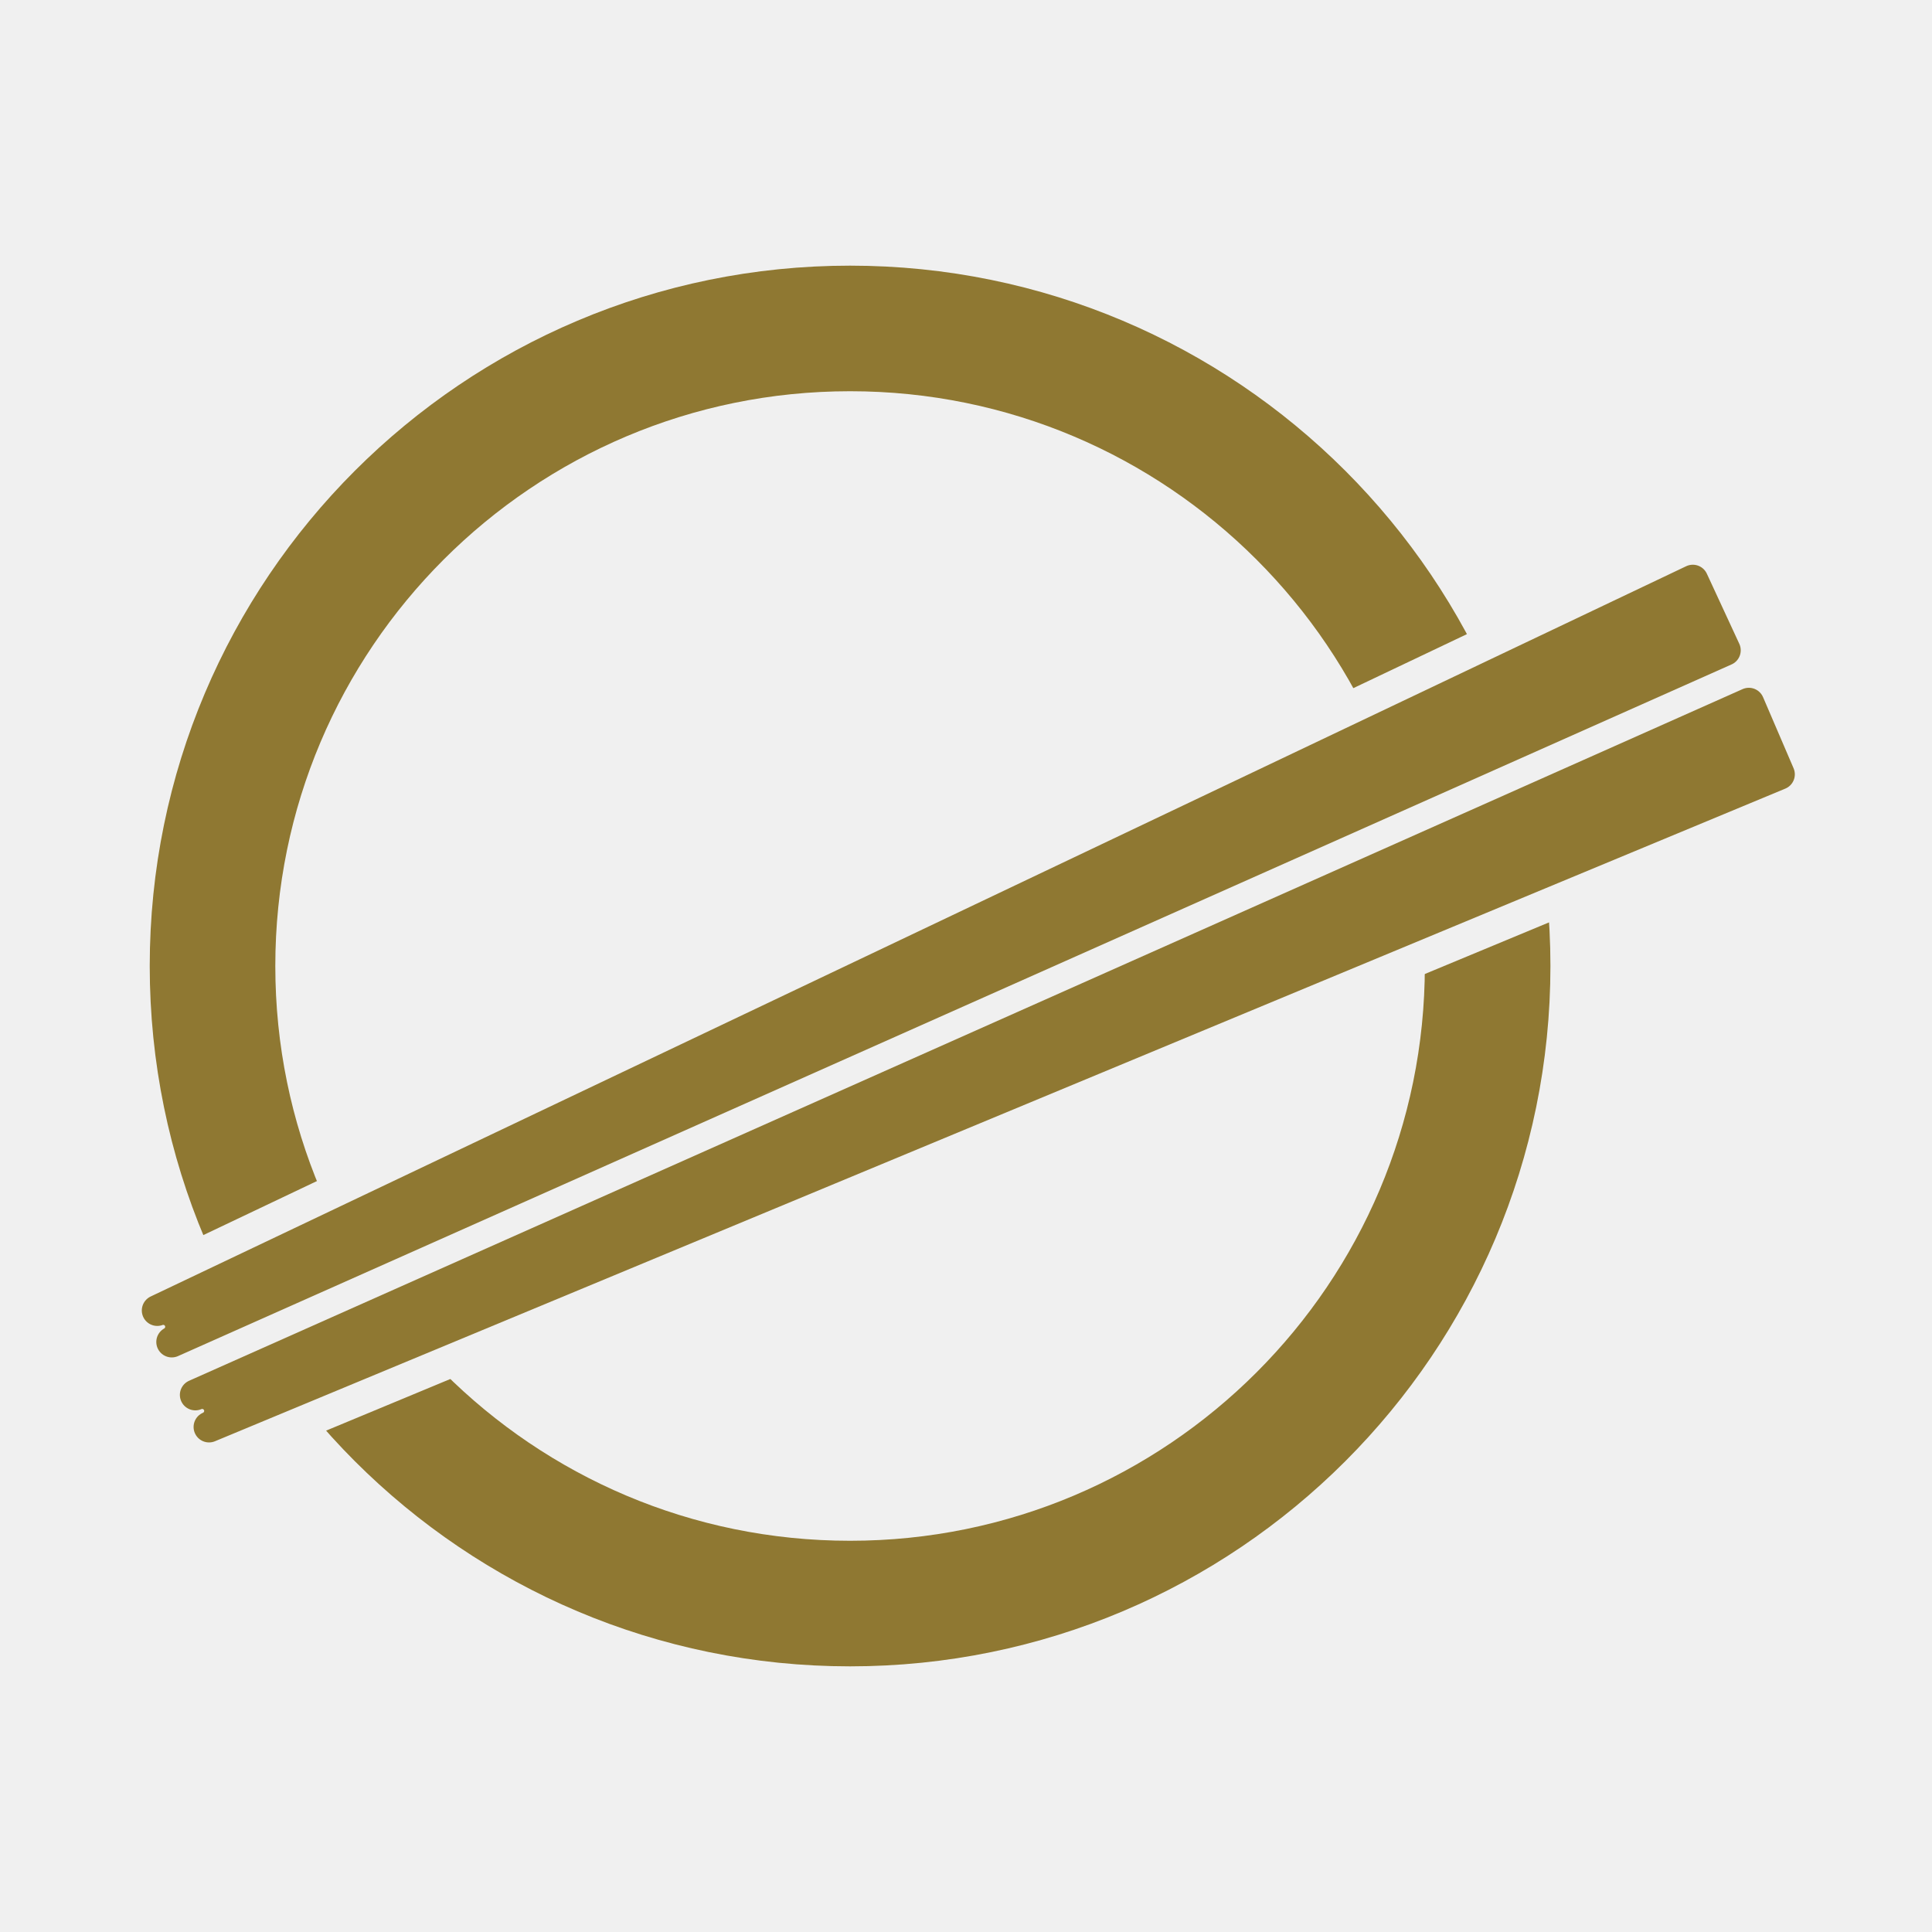
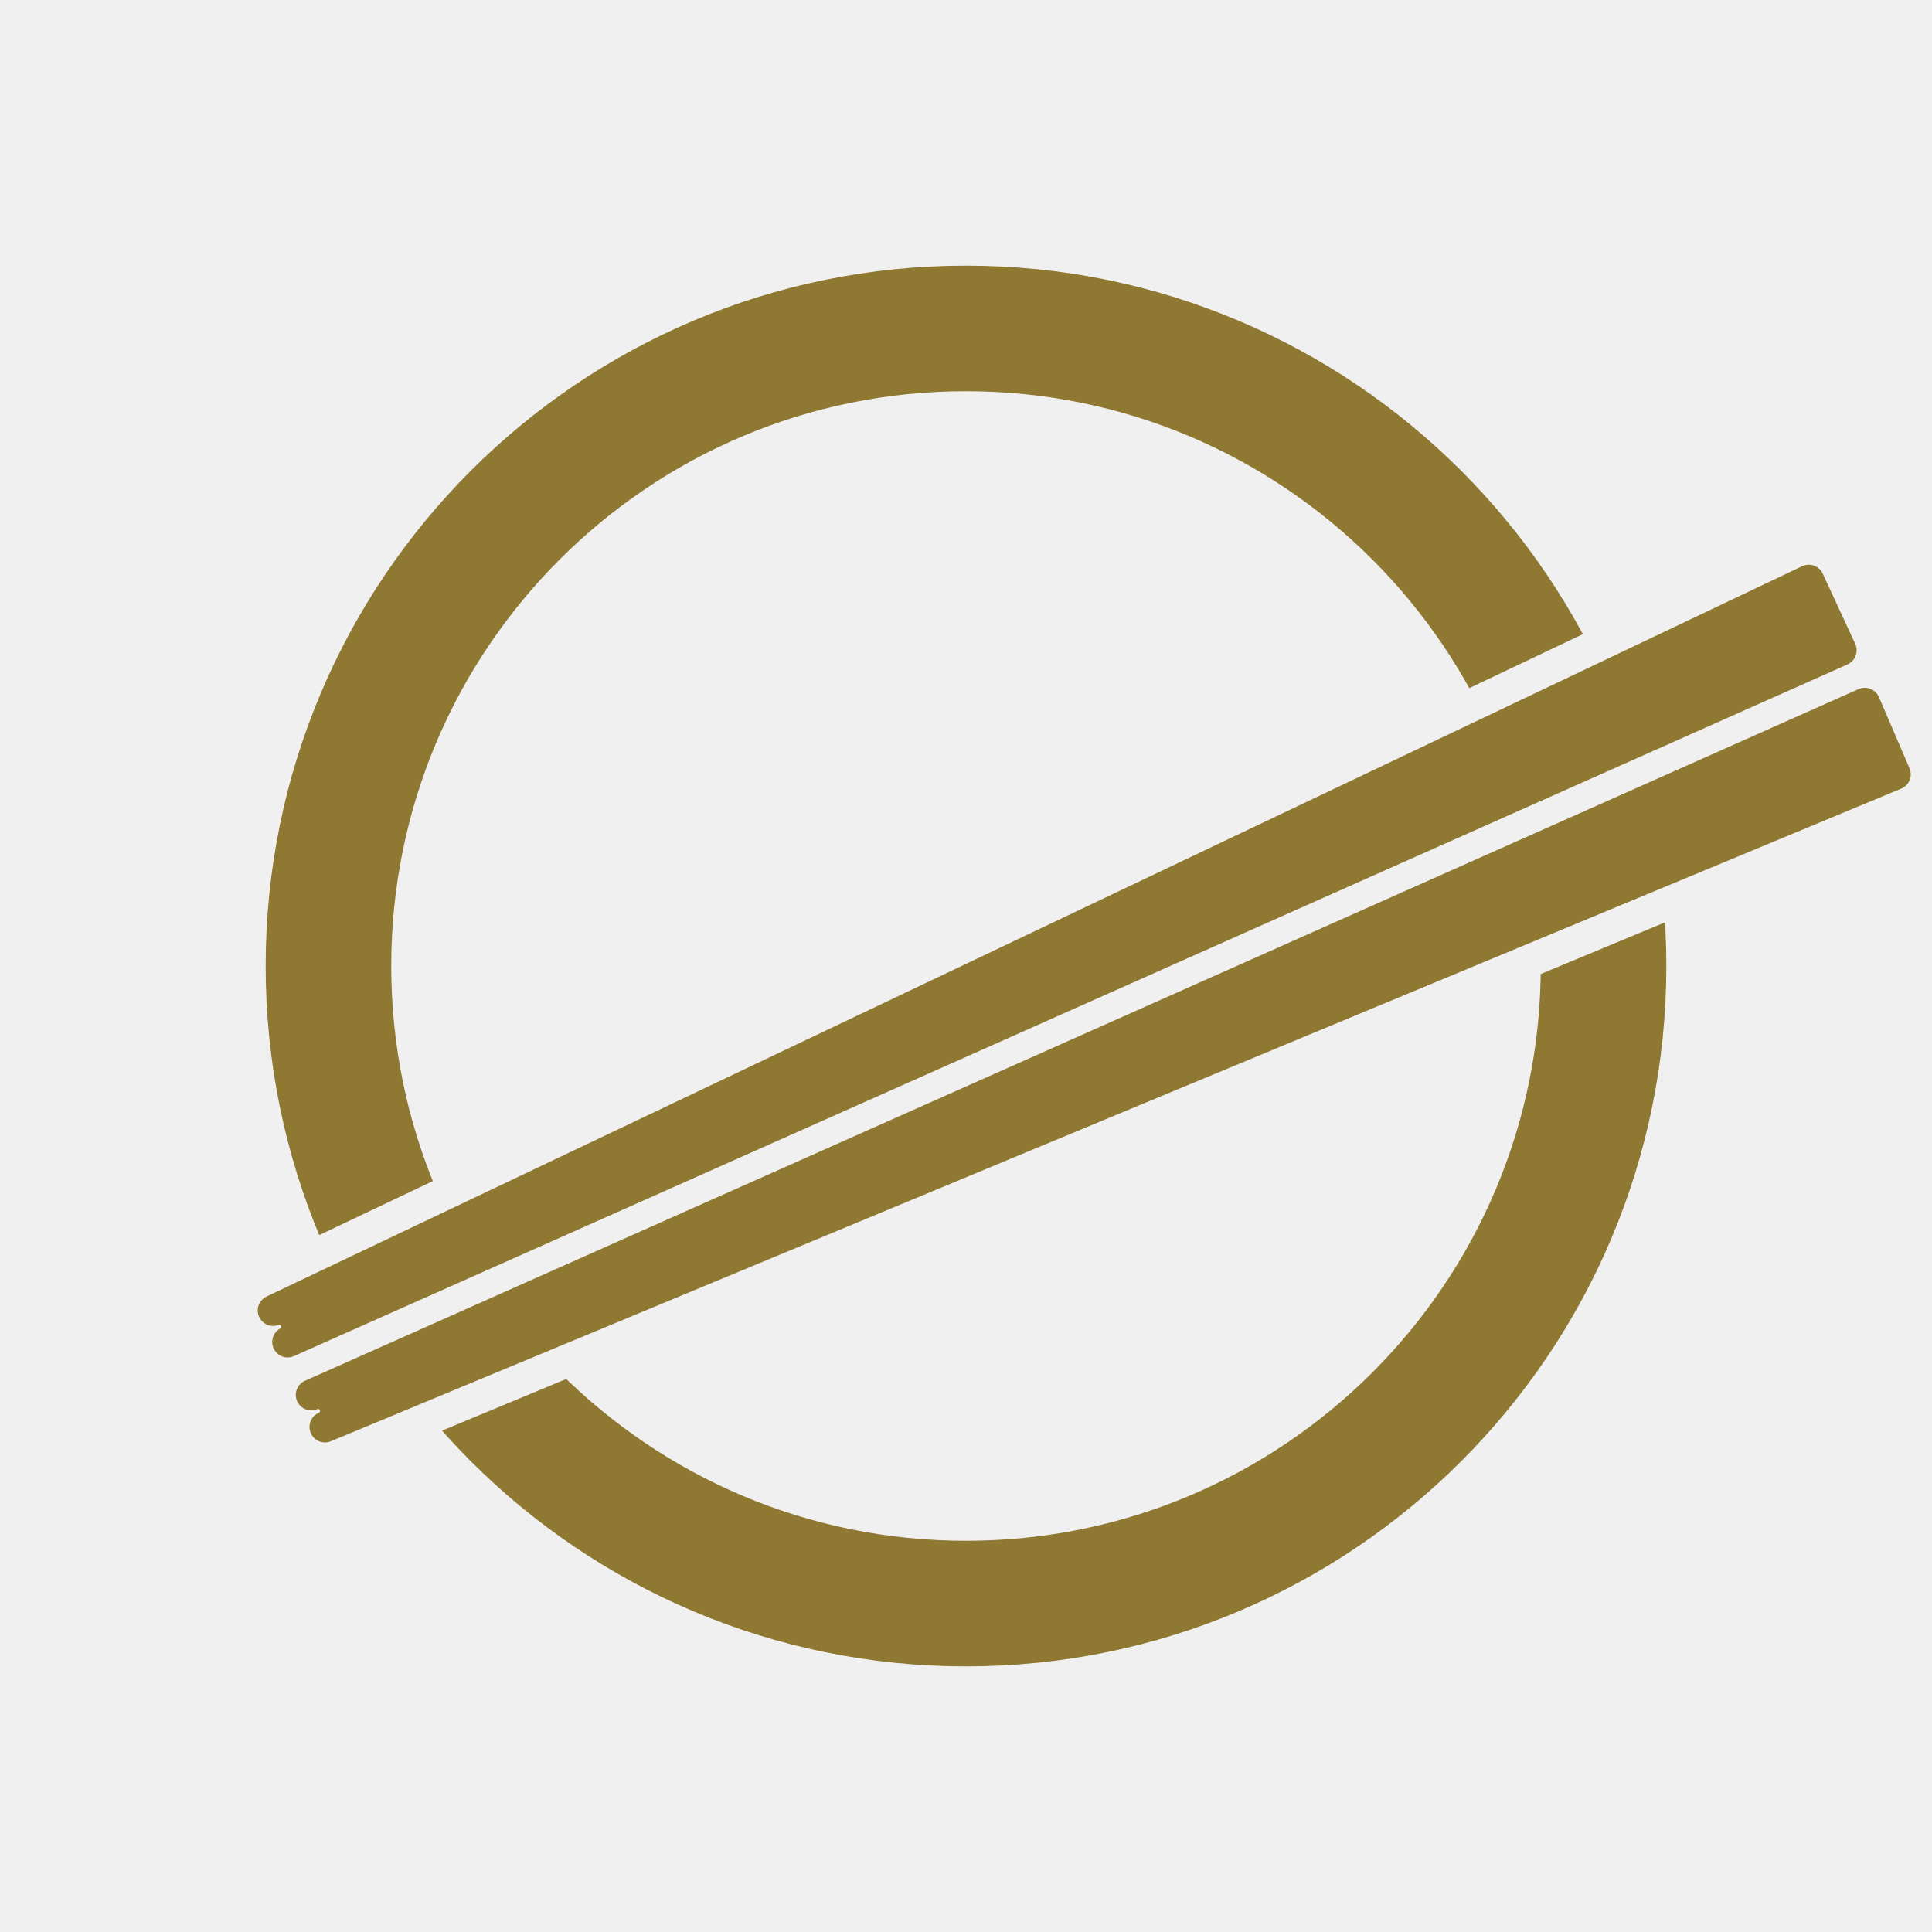
<svg xmlns="http://www.w3.org/2000/svg" viewBox="0 0 100.00 100.00" width="100" height="100" role="img" aria-label="HINAMI">
  <defs>
    <mask id="gap" maskUnits="userSpaceOnUse" x="-10" y="-10" width="120" height="120">
      <rect x="-10" y="-10" width="120" height="120" fill="white" />
-       <path d="M8.89 69.46 L89.30 33.66 L87.62 30.03 L8.14 67.83 A0.90 0.90 0 0 1 8.89 69.46 Z" fill="black" stroke="black" stroke-width="5" stroke-linejoin="round" />
-       <path d="M10.82 73.86 L92.10 40.08 L90.52 36.40 L10.11 72.20 A0.90 0.90 0 0 1 10.82 73.86 Z" fill="black" stroke="black" stroke-width="5" stroke-linejoin="round" />
+       <path d="M14.89 69.46 L95.30 33.66 L93.62 30.03 L14.14 67.83 A0.90 0.90 0 0 1 14.89 69.46 Z" fill="black" stroke="black" stroke-width="5" stroke-linejoin="round" />
+       <path d="M16.82 73.86 L98.10 40.08 L96.52 36.40 L16.11 72.20 A0.90 0.90 0 0 1 16.82 73.86 Z" fill="black" stroke="black" stroke-width="5" stroke-linejoin="round" />
    </mask>
  </defs>
  <g mask="url(#gap)">
-     <circle cx="44" cy="50" r="33" fill="none" stroke="#8F7832" stroke-width="6.5" />
+     <circle cx="50" cy="50" r="33" fill="none" stroke="#8F7832" stroke-width="6.5" />
  </g>
-   <path d="M8.89 69.46 L89.30 33.66 L87.62 30.03 L8.14 67.83 A0.90 0.90 0 0 1 8.89 69.46 Z" fill="#8F7832" stroke="#8F7832" stroke-width="1.6" stroke-linejoin="round" />
-   <path d="M10.82 73.86 L92.10 40.08 L90.52 36.40 L10.11 72.20 A0.90 0.90 0 0 1 10.82 73.86 Z" fill="#8F7832" stroke="#8F7832" stroke-width="1.6" stroke-linejoin="round" />
+   <path d="M14.89 69.46 L95.30 33.66 L93.62 30.03 L14.14 67.83 A0.90 0.90 0 0 1 14.89 69.46 Z" fill="#8F7832" stroke="#8F7832" stroke-width="1.6" stroke-linejoin="round" />
+   <path d="M16.82 73.86 L98.10 40.08 L96.52 36.40 L16.11 72.20 A0.90 0.90 0 0 1 16.82 73.86 Z" fill="#8F7832" stroke="#8F7832" stroke-width="1.6" stroke-linejoin="round" />
</svg>
